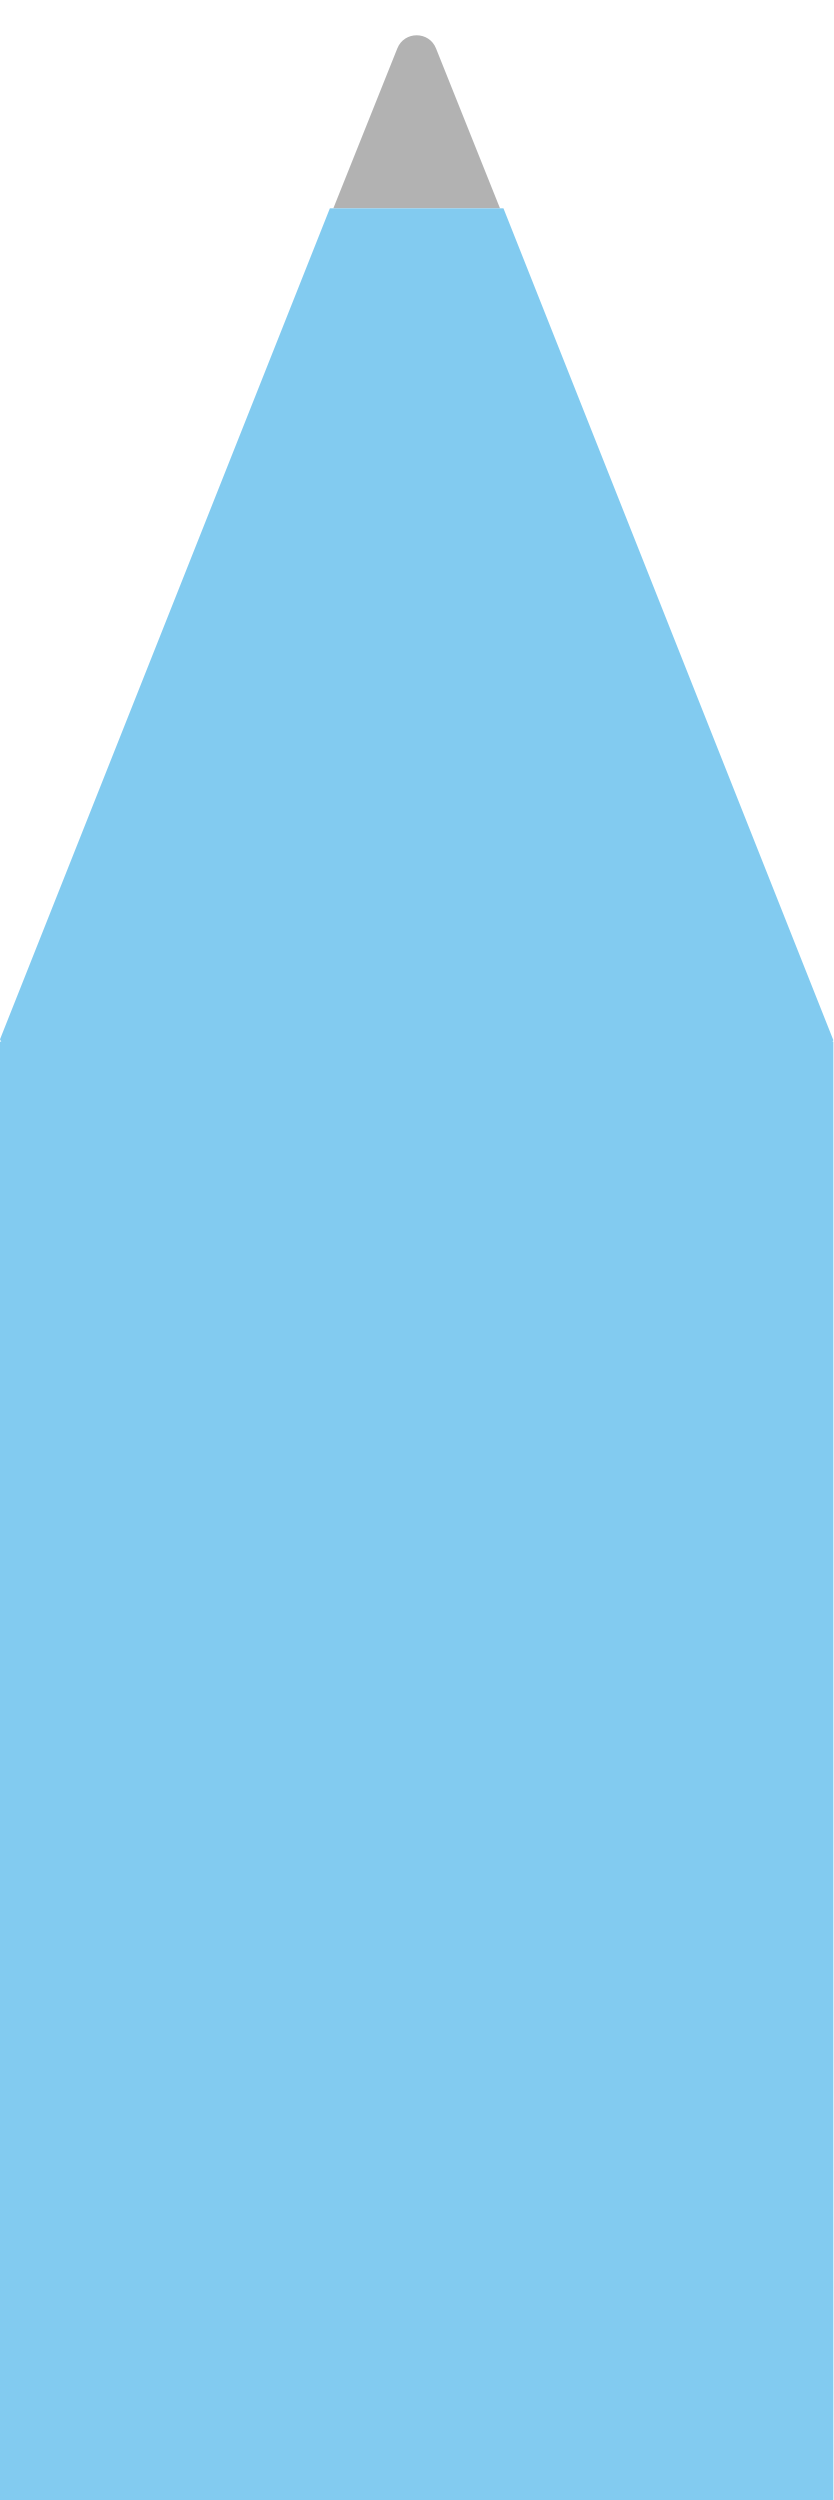
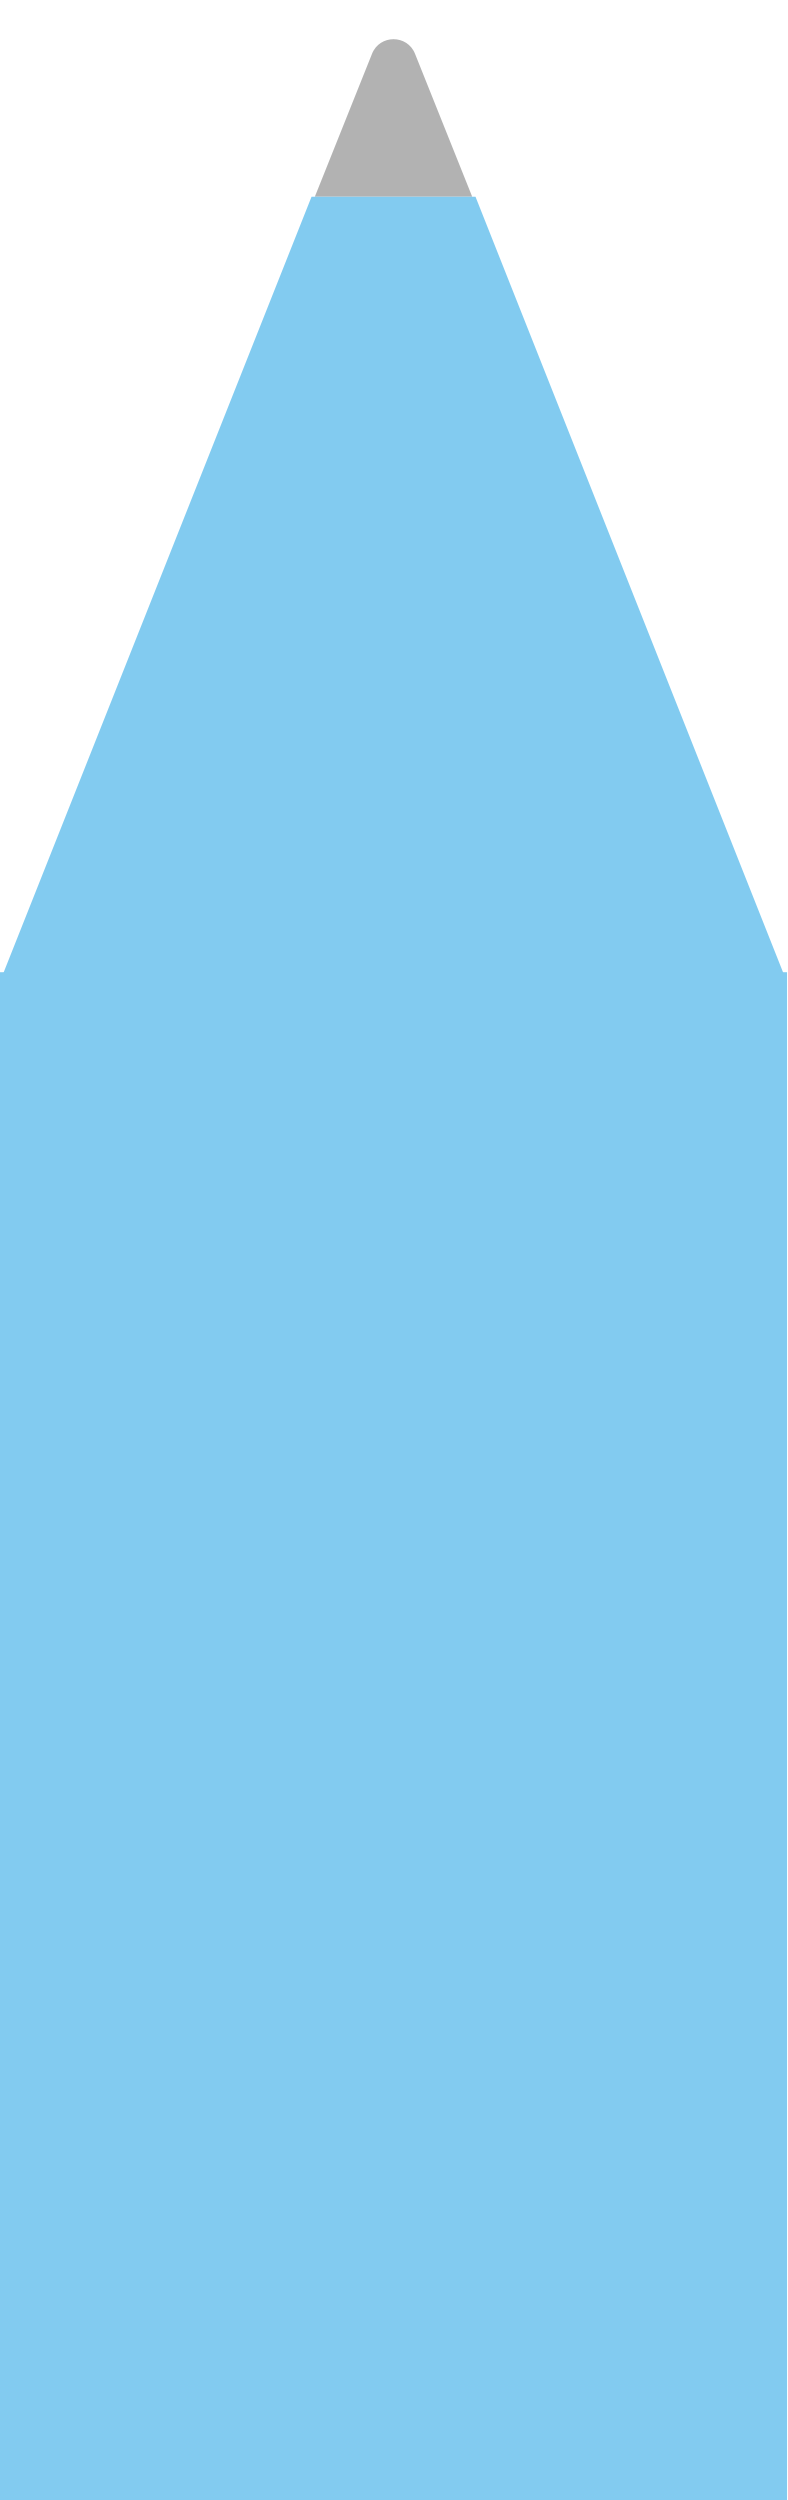
- <svg xmlns="http://www.w3.org/2000/svg" width="20" height="60" viewBox="0 0 20 60" fill="none">
-   <path d="M12 5H8L9.536 1.161C9.703 0.742 10.297 0.742 10.464 1.161L12 5Z" fill="#B2B2B2" />
-   <path d="M7.917 5L0 24.944L7.5 40H10.013H12.917L20 24.963L12.083 5H7.917Z" fill="#82CBF0" />
-   <rect y="25" width="20" height="35" fill="#82CBF0" />
+ <svg xmlns="http://www.w3.org/2000/svg" width="17" height="54" viewBox="0 0 17 54" fill="none">
+   <path d="M10.2 4.25H6.8L8.036 1.161C8.203 0.742 8.797 0.742 8.964 1.161L10.2 4.25Z" fill="#B2B2B2" />
+   <path d="M6.729 4.25L0 21.202L6.375 34H8.511H10.979L17 21.219L10.271 4.25H6.729Z" fill="#82CBF0" />
+   <rect y="21" width="17" height="33" fill="#82CBF0" />
</svg>
